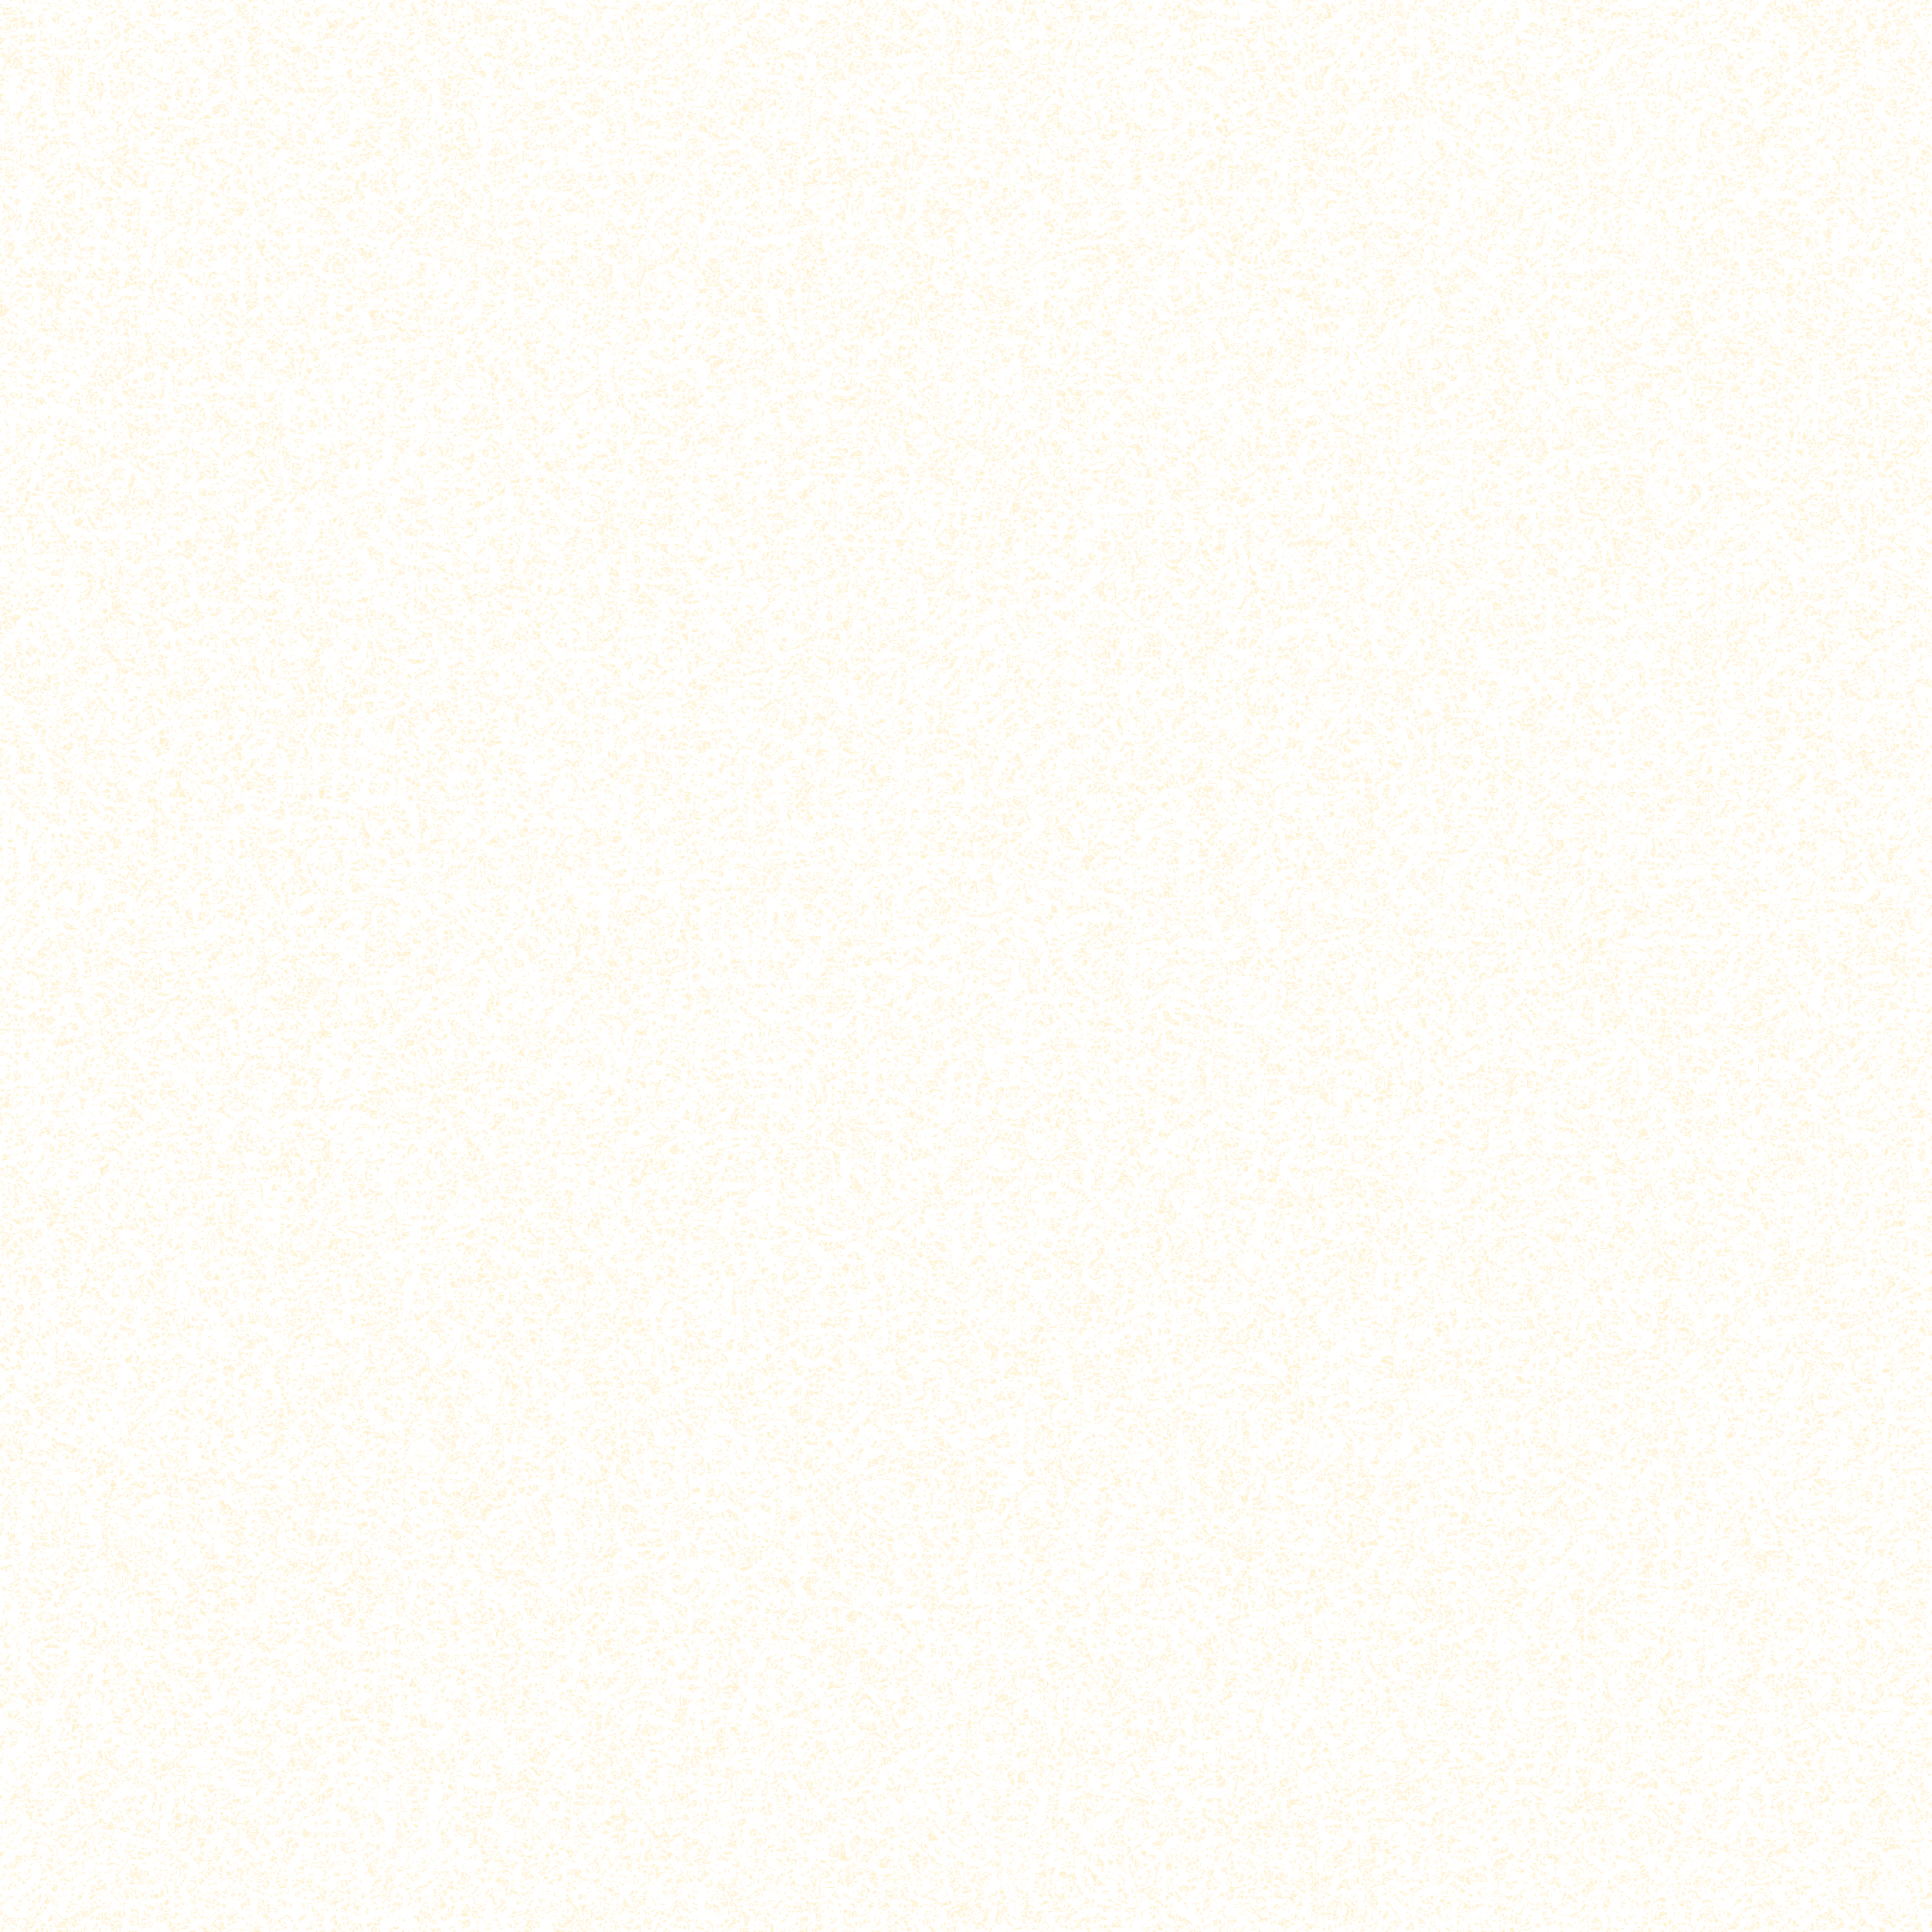
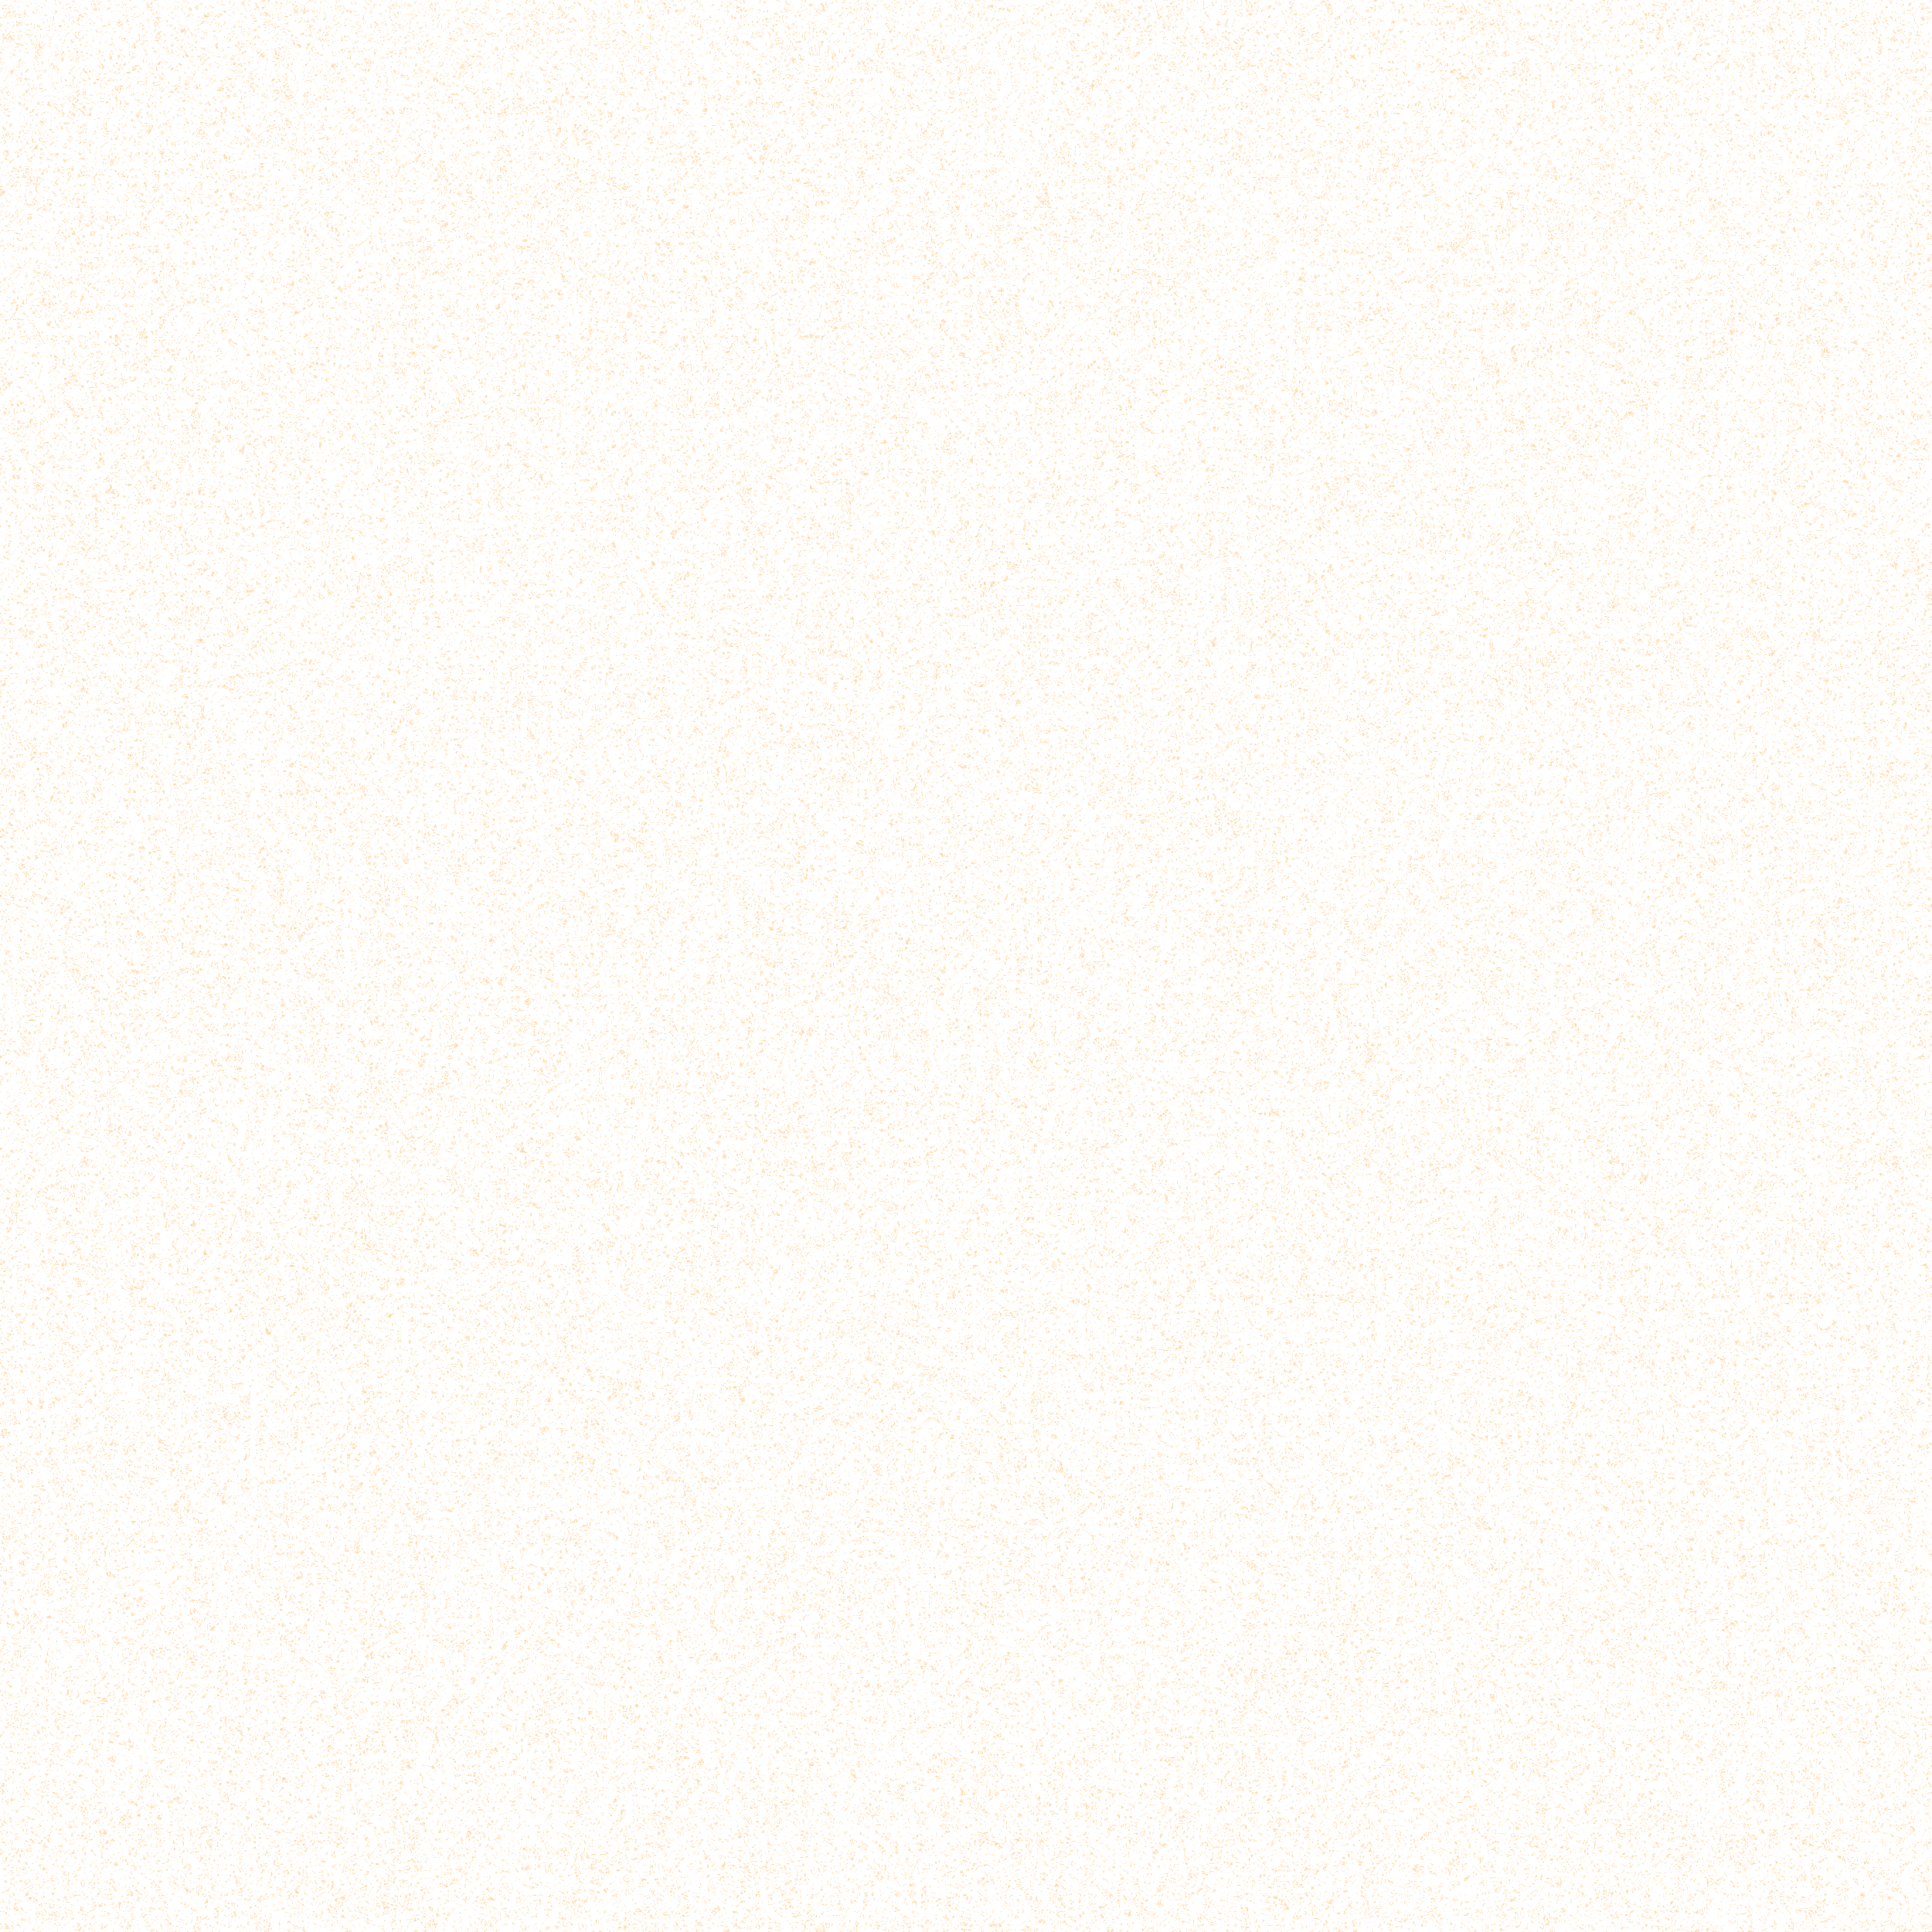
- <svg xmlns="http://www.w3.org/2000/svg" version="1.1" viewBox="0 0 700 700" width="700" height="700" opacity="1">
+ <svg xmlns="http://www.w3.org/2000/svg" version="1.1" viewBox="0 0 700 700" width="700" height="700">
  <defs>
    <filter id="nnnoise-filter" x="-20%" y="-20%" width="140%" height="140%" filterUnits="objectBoundingBox" primitiveUnits="userSpaceOnUse" color-interpolation-filters="linearRGB">
-       <feTurbulence type="fractalNoise" baseFrequency="0.114" numOctaves="4" seed="15" stitchTiles="stitch" x="0%" y="0%" width="100%" height="100%" result="turbulence" />
-       <feSpecularLighting surfaceScale="15" specularConstant="0.75" specularExponent="20" lighting-color="#EABF69" x="0%" y="0%" width="100%" height="100%" in="turbulence" result="specularLighting">
+       <feTurbulence type="fractalNoise" baseFrequency="0.184" numOctaves="4" seed="15" stitchTiles="stitch" x="0%" y="0%" width="100%" height="100%" result="turbulence" />
+       <feSpecularLighting surfaceScale="15" specularConstant="0.75" specularExponent="20" lighting-color="#fc9137" x="0%" y="0%" width="100%" height="100%" in="turbulence" result="specularLighting">
        <feDistantLight azimuth="3" elevation="100" />
      </feSpecularLighting>
    </filter>
  </defs>
  <rect width="700" height="700" fill="transparent" />
-   <rect width="700" height="700" fill="#eabf69" filter="url(#nnnoise-filter)" />
+   <rect width="700" height="700" fill="#fc9137" filter="url(#nnnoise-filter)" />
</svg>
